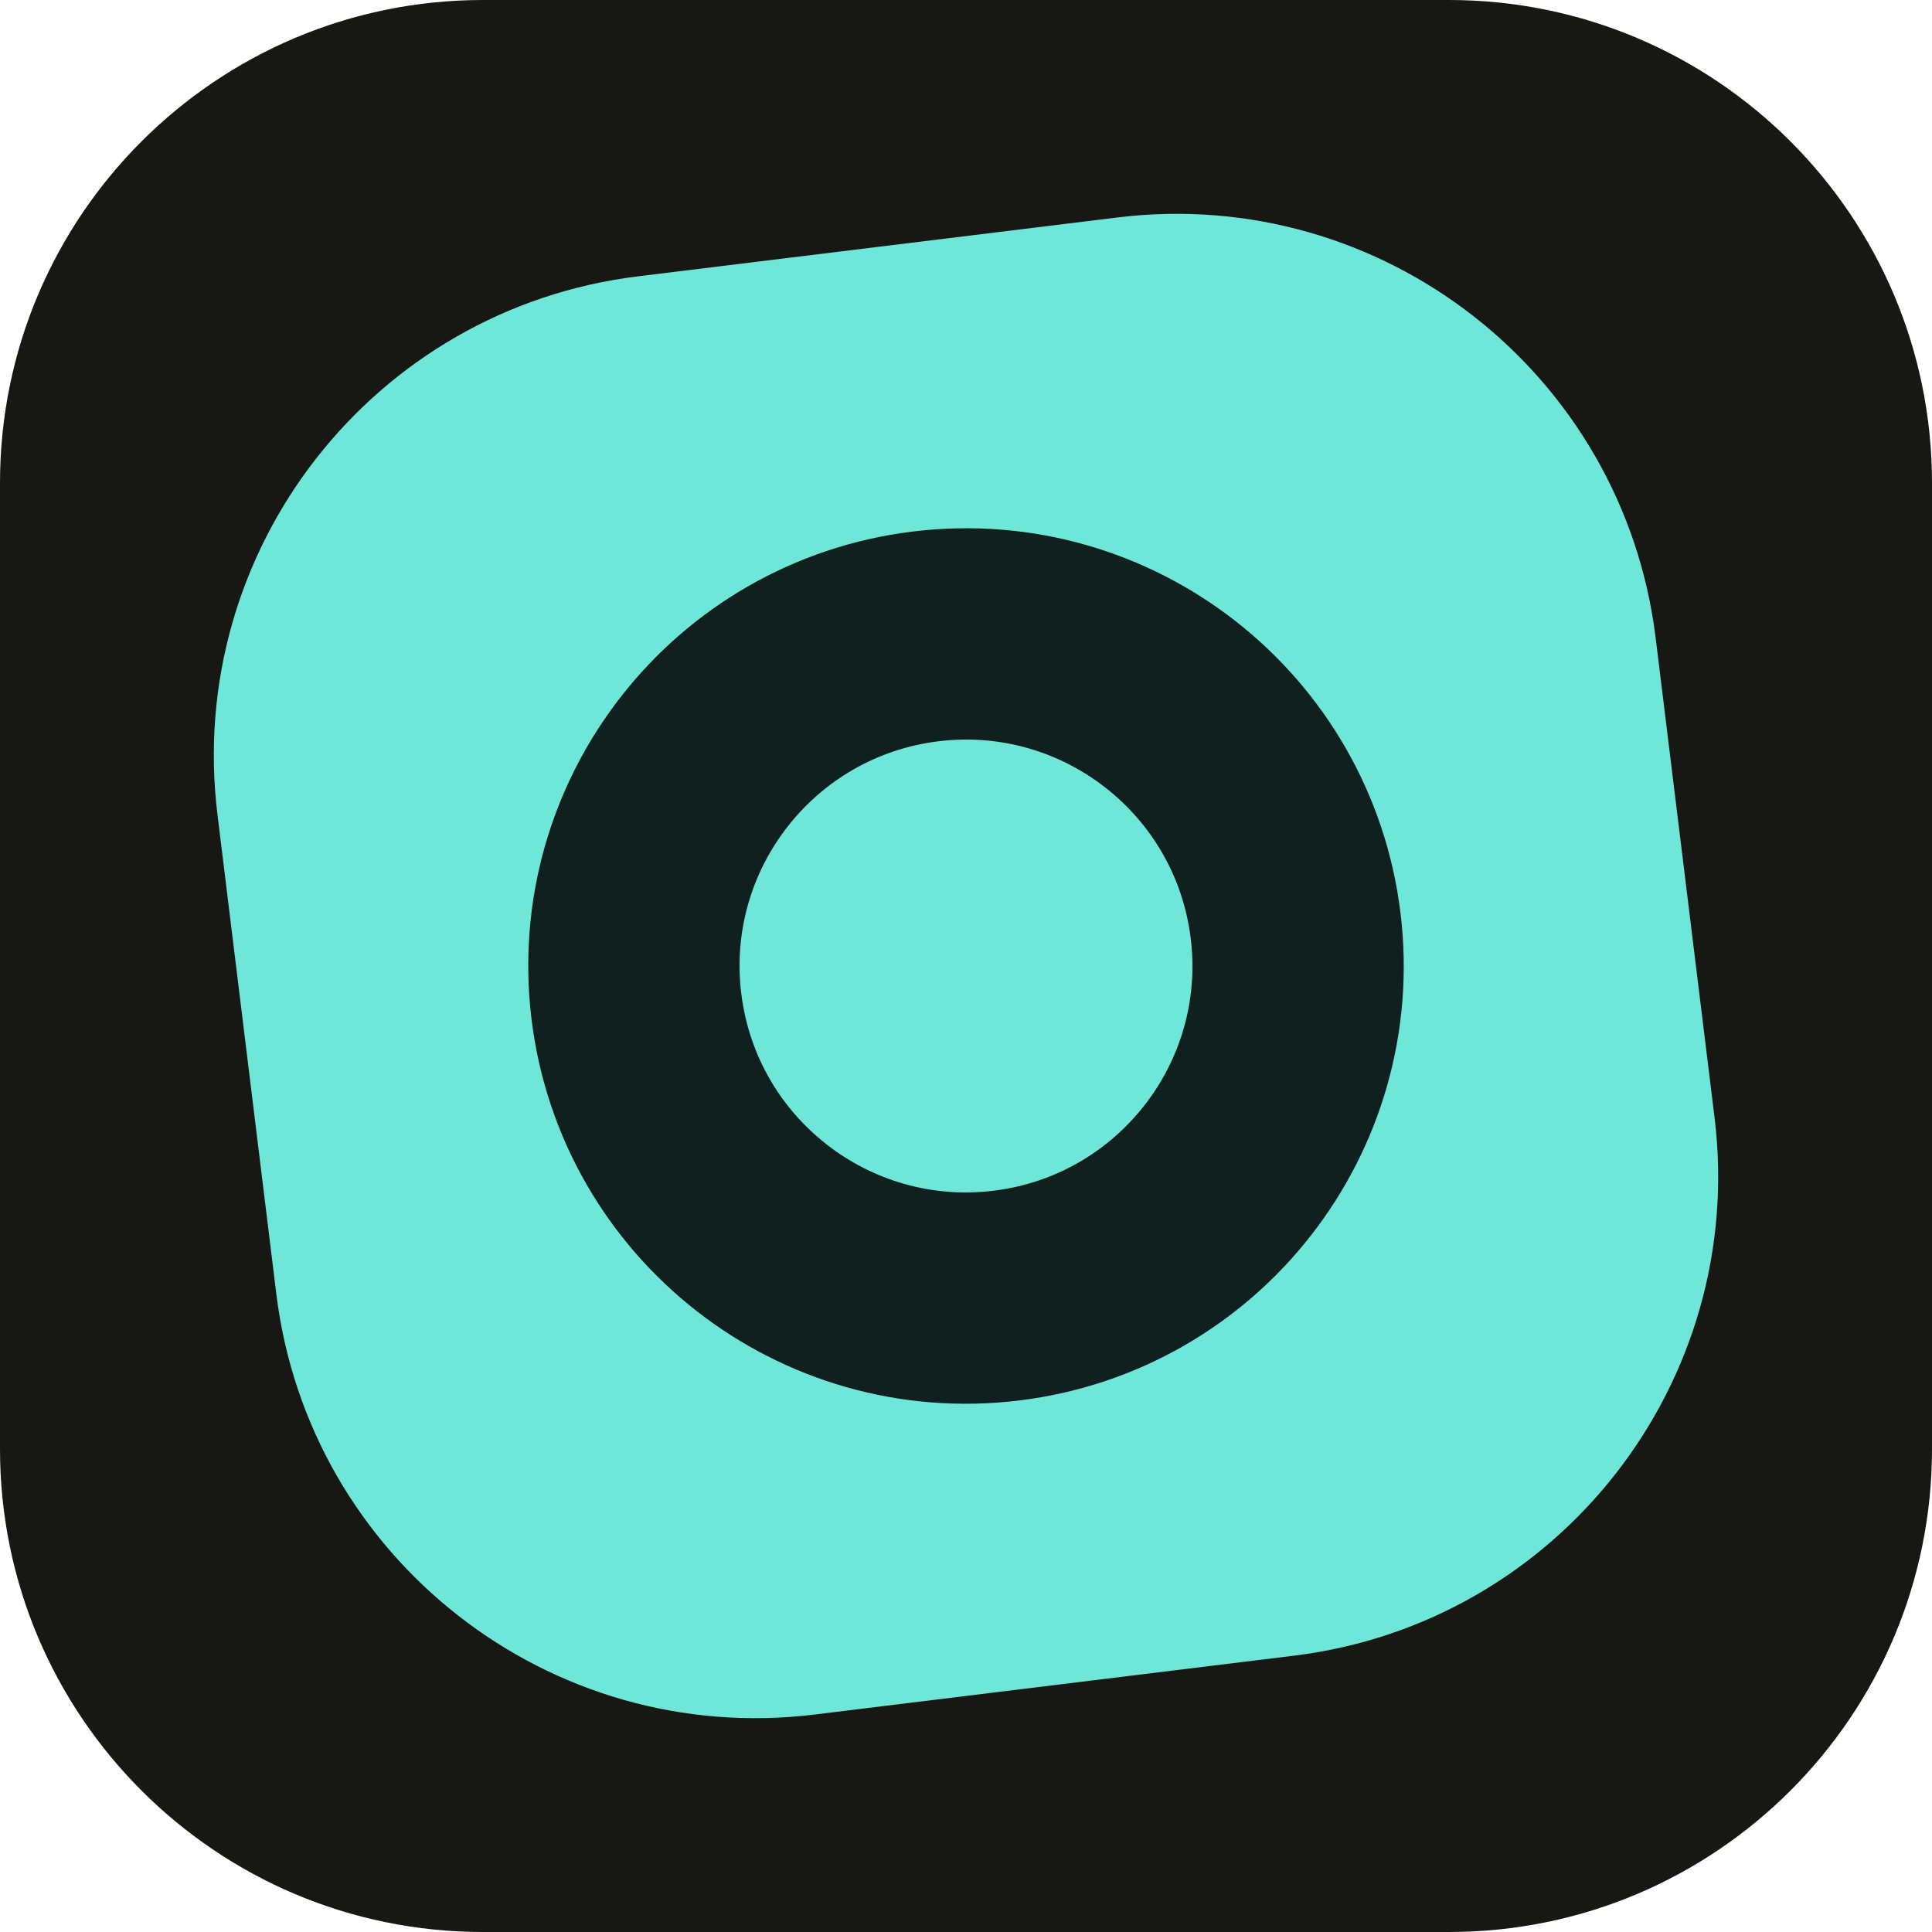
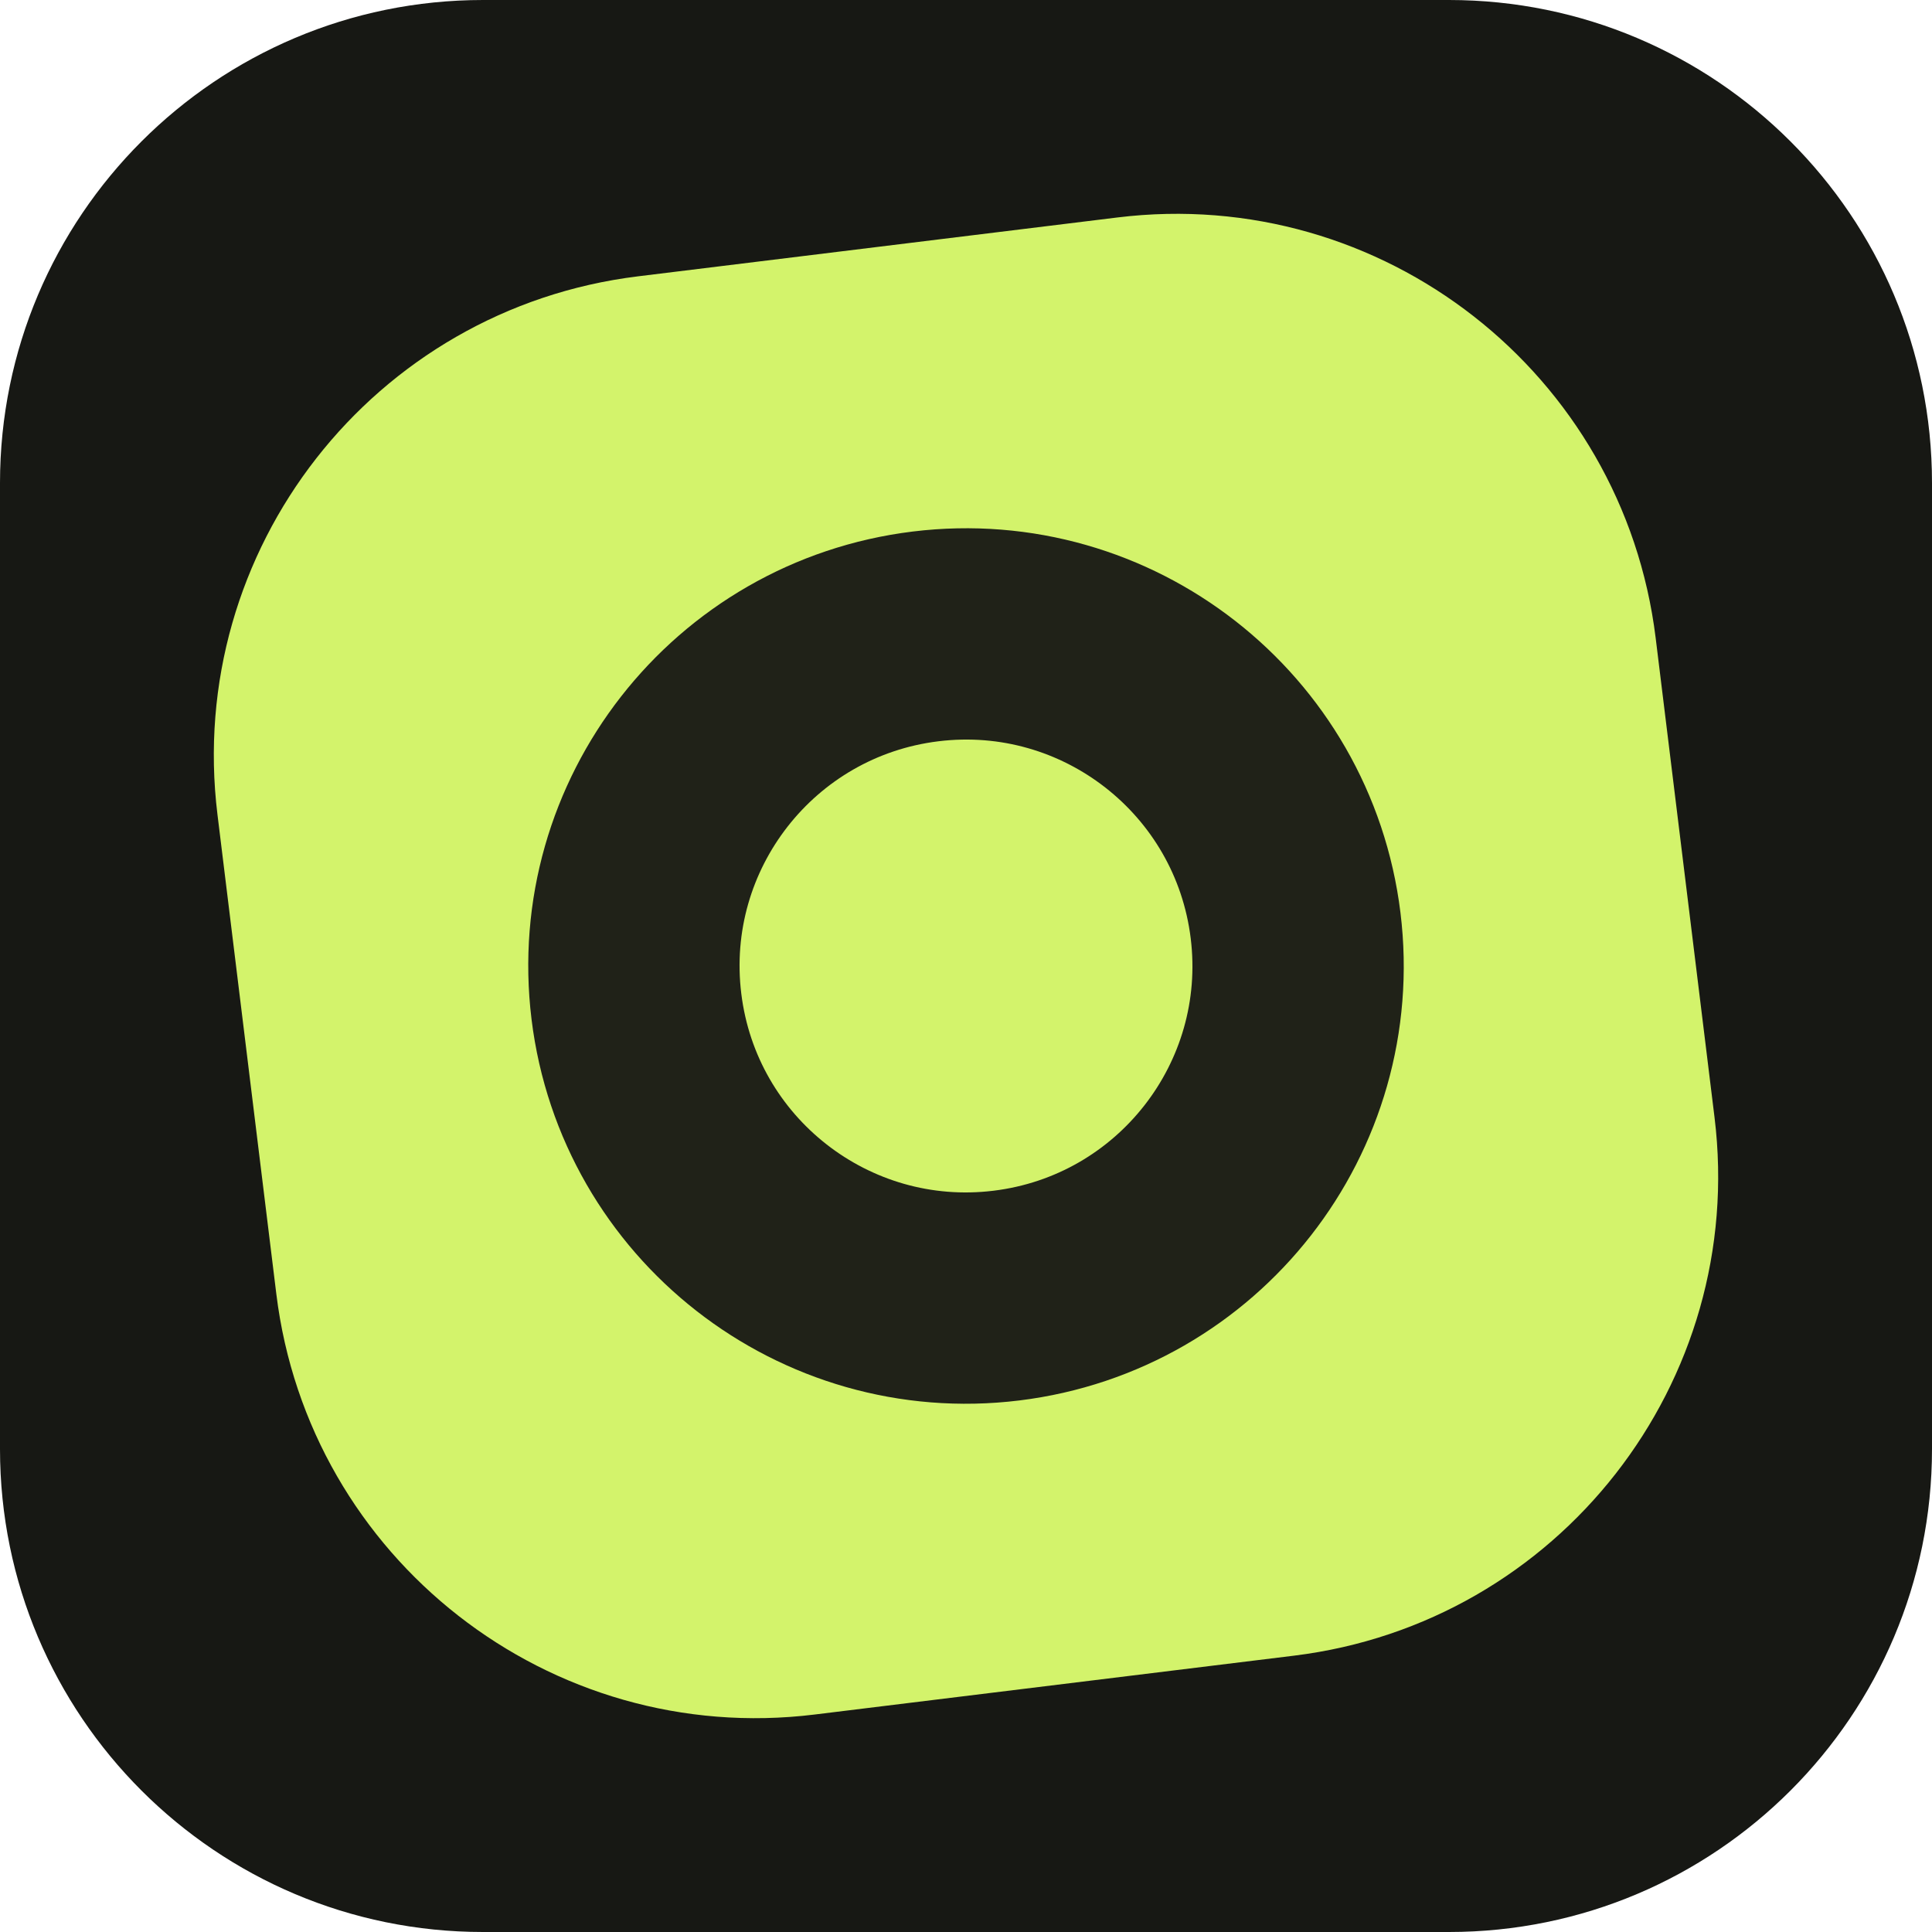
<svg xmlns="http://www.w3.org/2000/svg" viewBox="0 0 64 64">
  <rect width="64" height="64" rx="16" fill="#171814" />
  <g transform="rotate(-7 32 32)">
-     <rect x="8" y="8" width="48" height="48" rx="16" fill="#6ee7d8" />
-     <circle cx="32" cy="32" r="11" fill="none" stroke="#10201e" stroke-width="7" />
+     <rect x="8" y="8" width="48" height="48" rx="16" fill="#d3f36b" />
+     <circle cx="32" cy="32" r="11" fill="none" stroke="#202218" stroke-width="7" />
  </g>
</svg>
